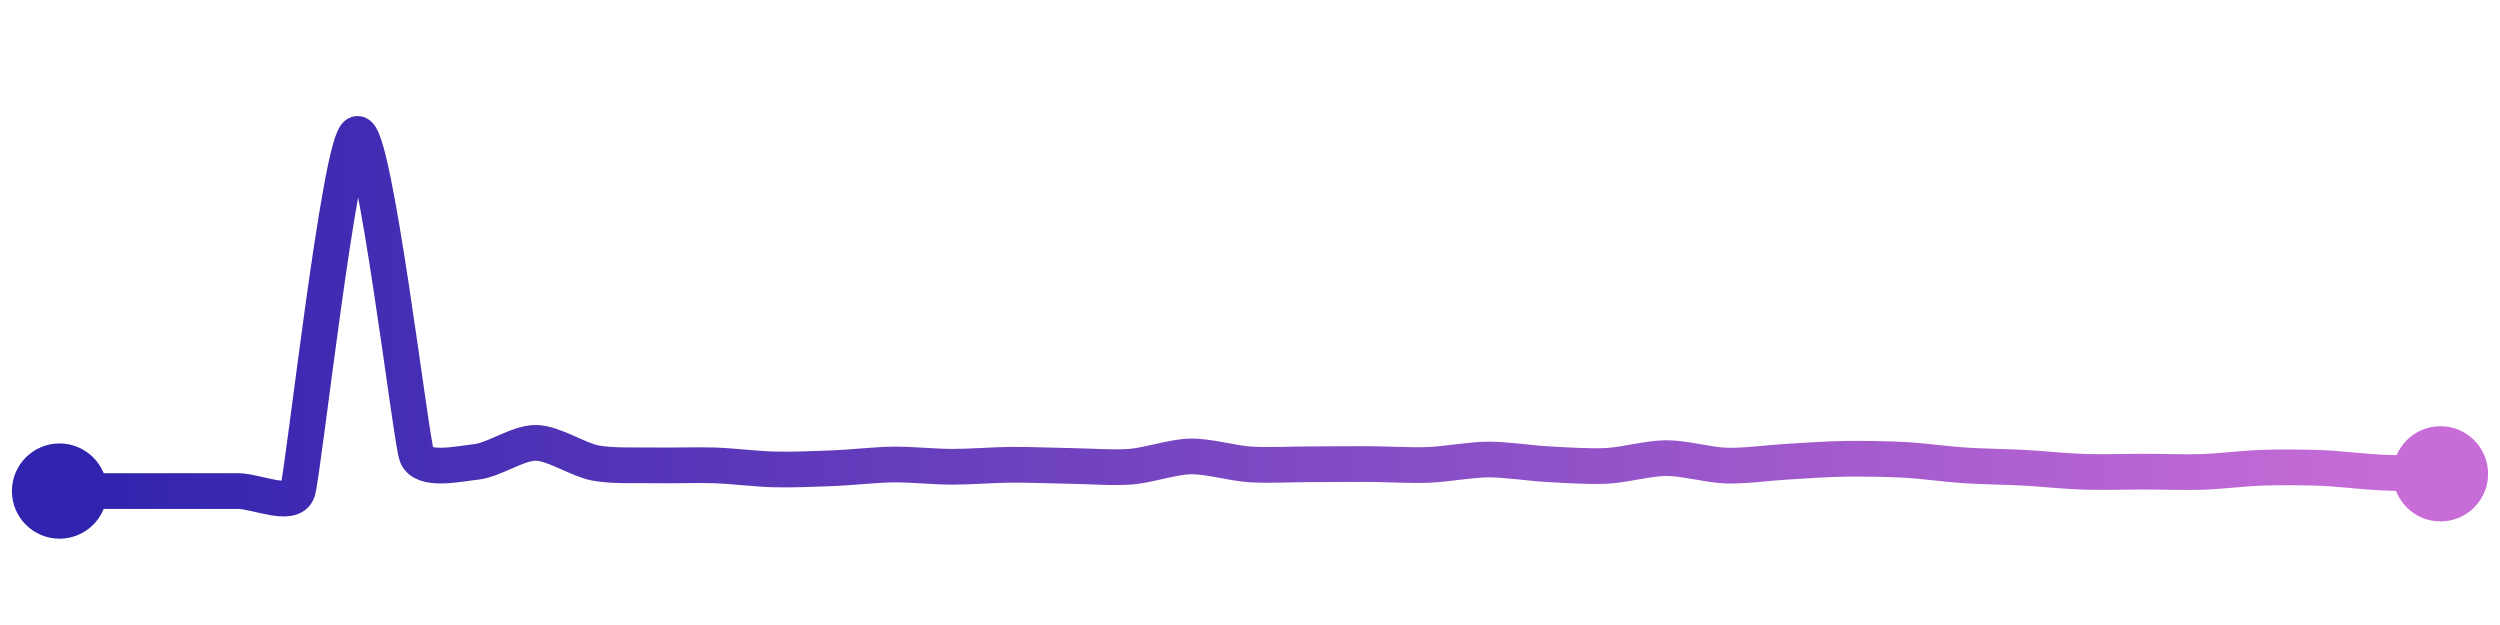
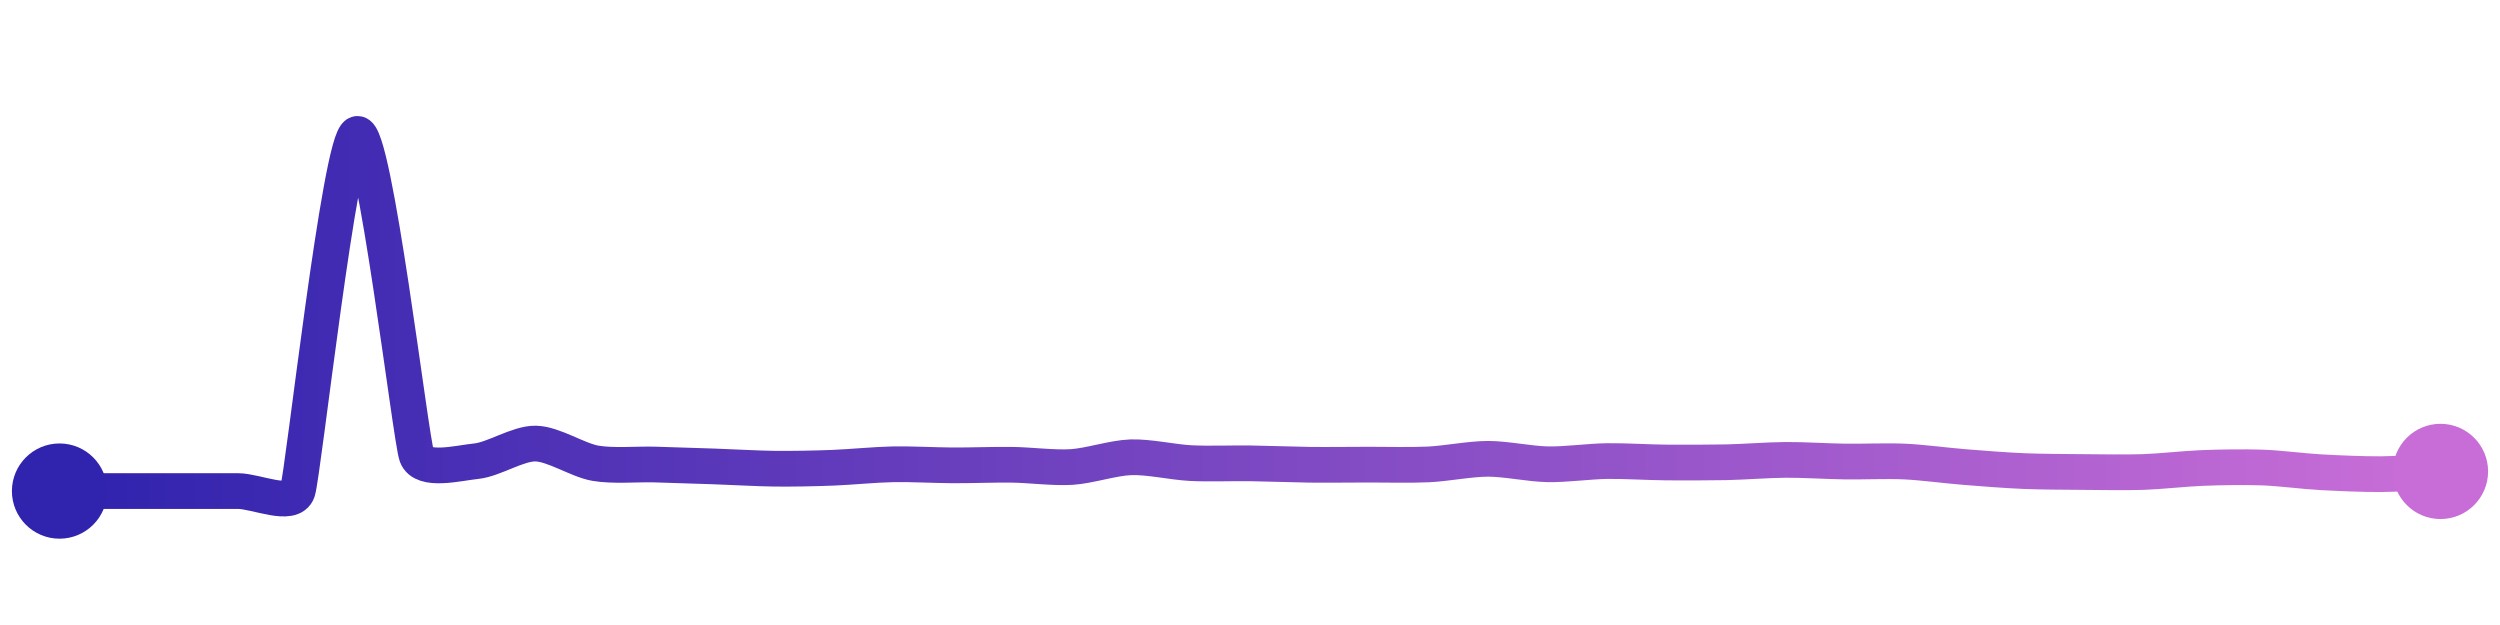
<svg xmlns="http://www.w3.org/2000/svg" width="200" height="50" viewBox="0 0 210 50">
  <defs>
    <linearGradient x1="0%" y1="0%" x2="100%" y2="0%" id="a">
      <stop stop-color="#3023AE" offset="0%" />
      <stop stop-color="#C86DD7" offset="100%" />
    </linearGradient>
  </defs>
-   <path stroke="url(#a)" stroke-width="3" stroke-linejoin="round" stroke-linecap="round" d="M5 40 C 6.5 40, 8.5 40, 10 40 S 13.5 40, 15 40 S 18.5 40, 20 40 S 24.53 41.42, 25 40 S 28.56 10.43, 30 10 S 34.49 35.58, 35 36.99 S 38.51 37.71, 40 37.55 S 43.5 35.94, 45 35.95 S 48.53 37.36, 50 37.64 S 53.5 37.81, 55 37.84 S 58.5 37.79, 60 37.84 S 63.5 38.14, 65 38.18 S 68.5 38.14, 70 38.08 S 73.5 37.79, 75 37.77 S 78.5 37.96, 80 37.96 S 83.5 37.8, 85 37.79 S 88.5 37.87, 90 37.89 S 93.5 38.07, 95 37.95 S 98.5 37.12, 100 37.09 S 103.5 37.66, 105 37.76 S 108.5 37.75, 110 37.75 S 113.5 37.72, 115 37.73 S 118.5 37.86, 120 37.8 S 123.5 37.36, 125 37.35 S 128.5 37.66, 130 37.74 S 133.5 37.96, 135 37.88 S 138.5 37.23, 140 37.23 S 143.5 37.81, 145 37.86 S 148.5 37.63, 150 37.54 S 153.5 37.31, 155 37.29 S 158.5 37.3, 160 37.38 S 163.5 37.74, 165 37.84 S 168.5 37.96, 170 38.04 S 173.5 38.33, 175 38.38 S 178.5 38.37, 180 38.37 S 183.5 38.44, 185 38.39 S 188.5 38.09, 190 38.04 S 193.5 38, 195 38.06 S 198.5 38.37, 200 38.44 S 203.5 38.52, 205 38.55" fill="none" />
+   <path stroke="url(#a)" stroke-width="3" stroke-linejoin="round" stroke-linecap="round" d="M5 40 C 6.5 40, 8.5 40, 10 40 S 13.5 40, 15 40 S 18.5 40, 20 40 S 24.53 41.42, 25 40 S 28.56 10.43, 30 10 S 34.49 35.61, 35 37.02 S 38.51 37.64, 40 37.49 S 43.5 35.98, 45 36.01 S 48.52 37.4, 50 37.66 S 53.5 37.73, 55 37.77 S 58.5 37.88, 60 37.93 S 63.5 38.1, 65 38.12 S 68.5 38.1, 70 38.04 S 73.5 37.78, 75 37.75 S 78.5 37.83, 80 37.84 S 83.5 37.77, 85 37.79 S 88.5 38.07, 90 37.98 S 93.5 37.21, 95 37.16 S 98.5 37.57, 100 37.65 S 103.5 37.65, 105 37.67 S 108.5 37.77, 110 37.79 S 113.5 37.78, 115 37.78 S 118.5 37.83, 120 37.76 S 123.5 37.29, 125 37.29 S 128.5 37.72, 130 37.75 S 133.5 37.5, 135 37.48 S 138.5 37.59, 140 37.6 S 143.5 37.61, 145 37.58 S 148.5 37.39, 150 37.38 S 153.5 37.5, 155 37.52 S 158.5 37.45, 160 37.52 S 163.5 37.86, 165 37.98 S 168.5 38.26, 170 38.32 S 173.5 38.39, 175 38.4 S 178.5 38.45, 180 38.4 S 183.5 38.12, 185 38.06 S 188.5 37.97, 190 38.02 S 193.5 38.34, 195 38.42 S 198.5 38.59, 200 38.58 S 203.5 38.42, 205 38.35" fill="none" />
  <circle r="4" cx="5" cy="40" fill="#3023AE" />
-   <circle r="4" cx="205" cy="38.55" fill="#C86DD7" />
+   <circle r="4" cx="205" cy="38.35" fill="#C86DD7" />
</svg>
